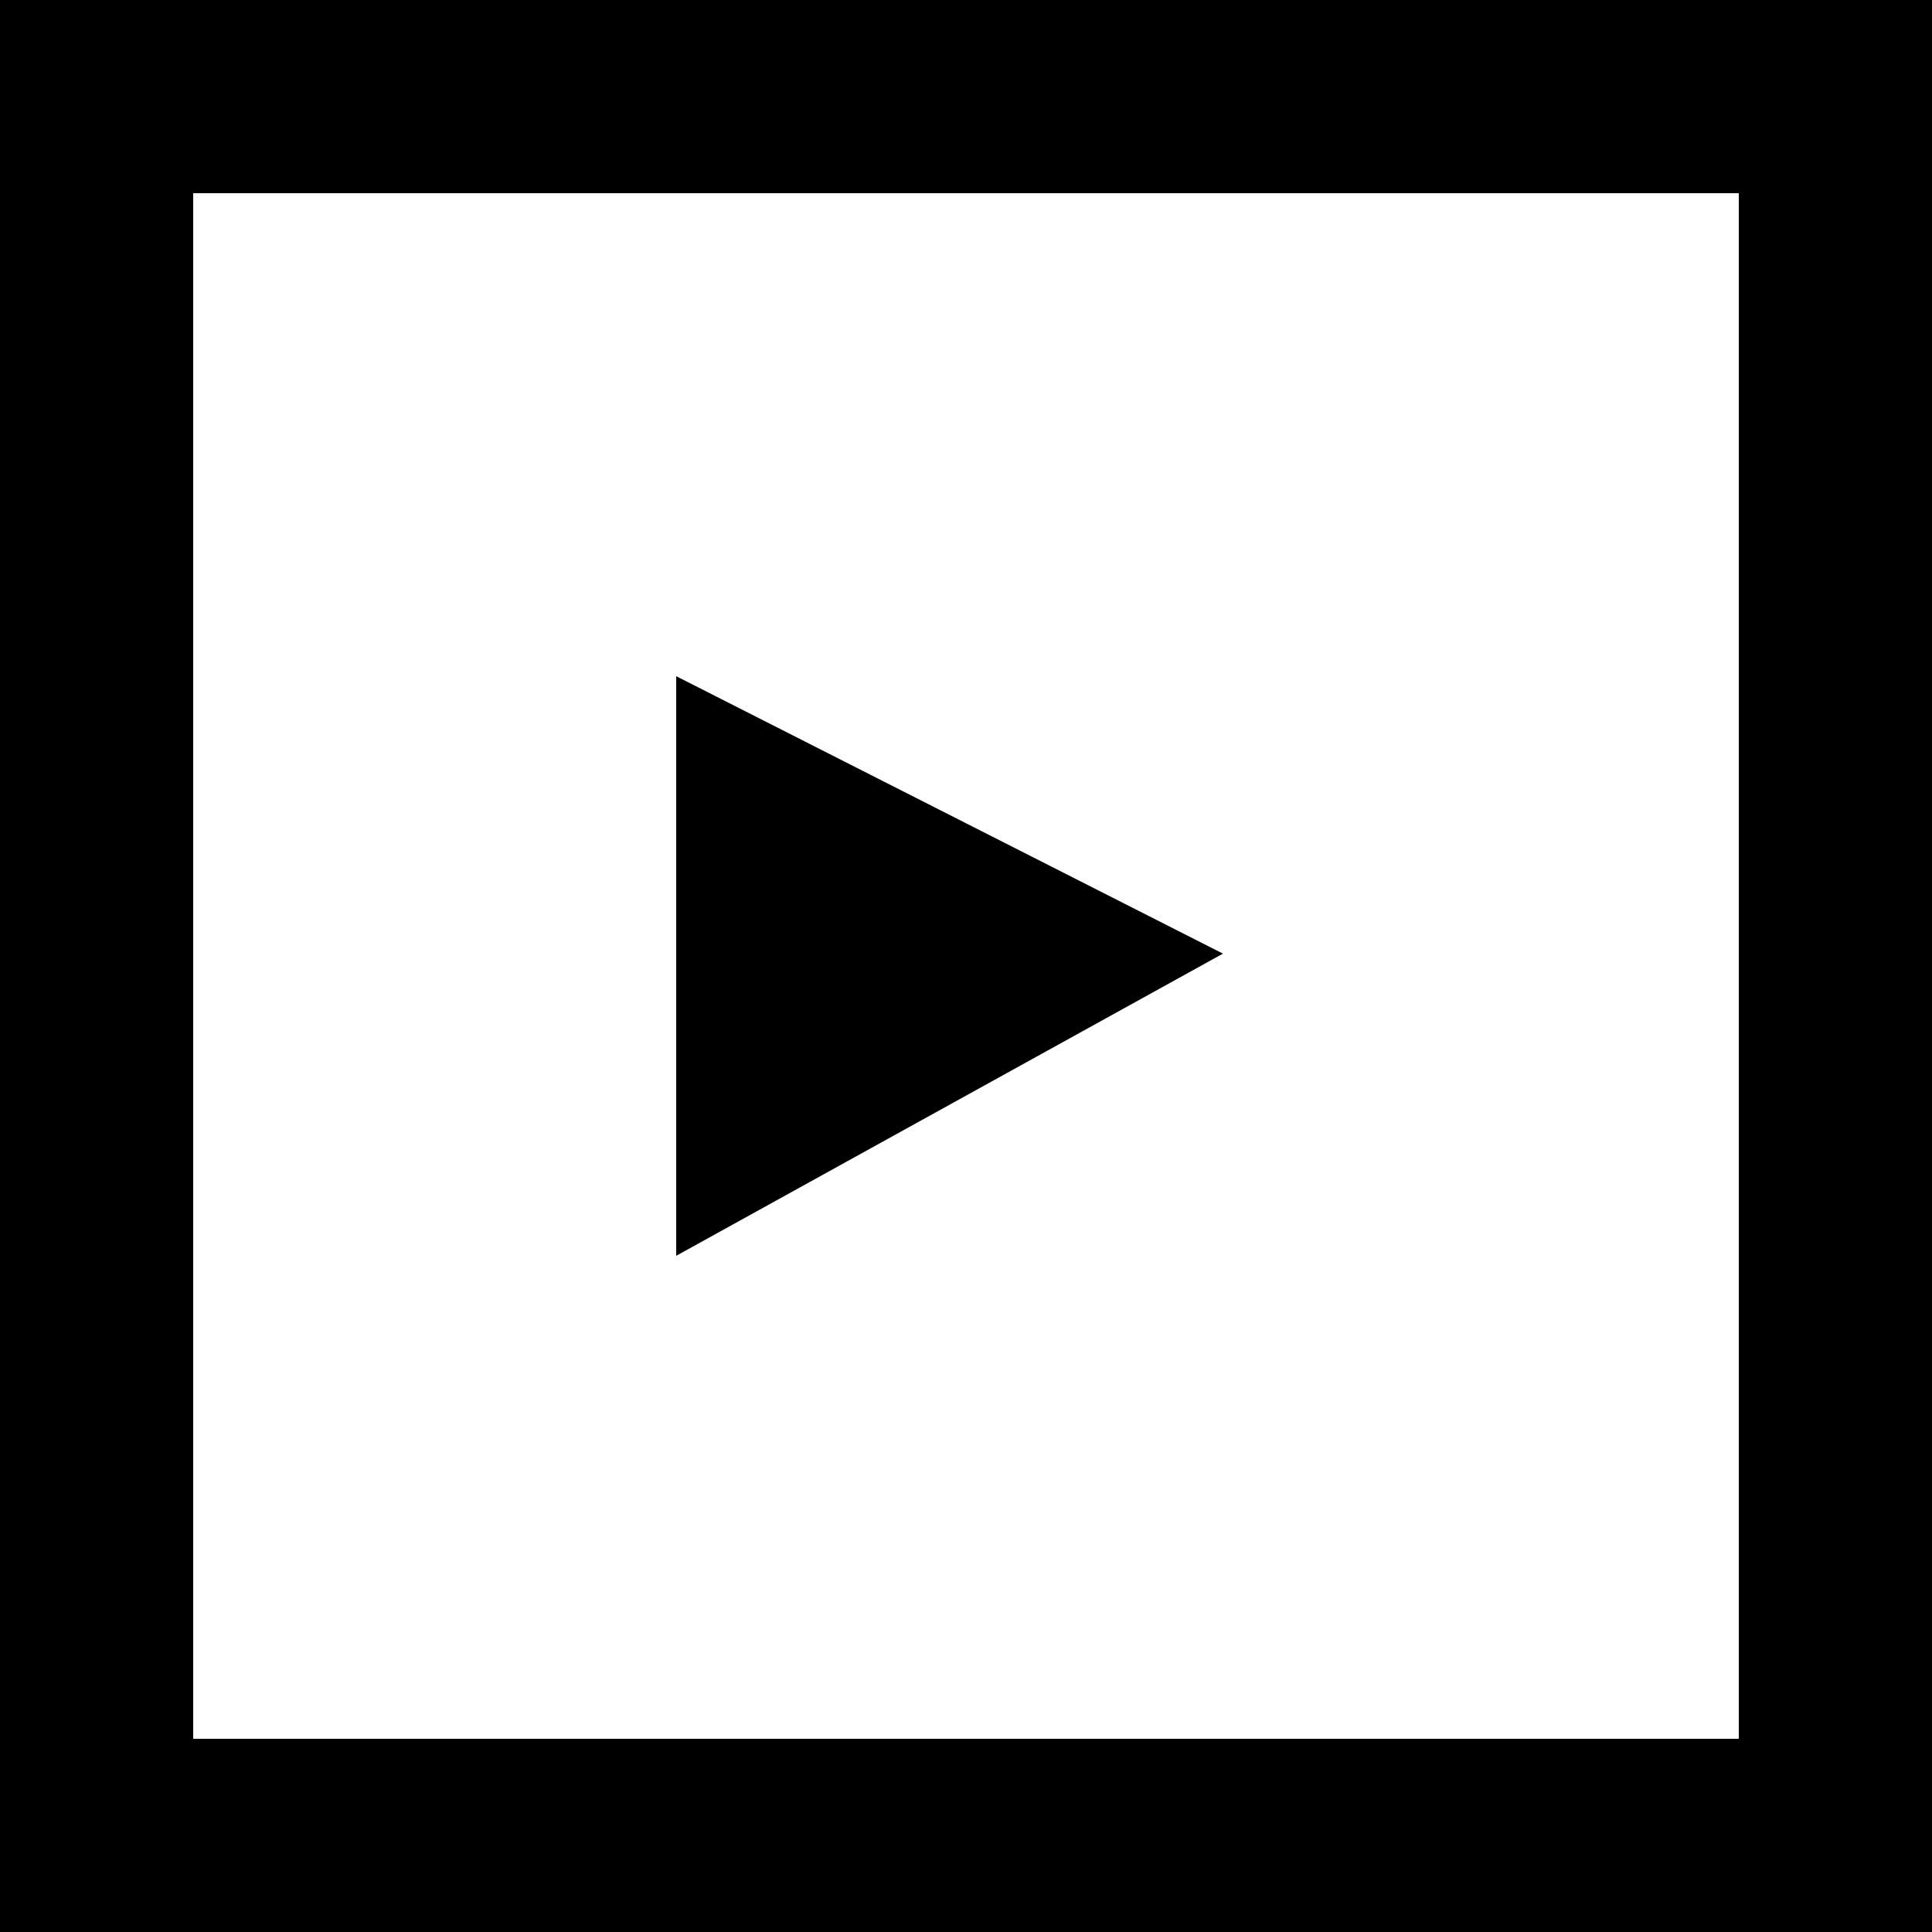
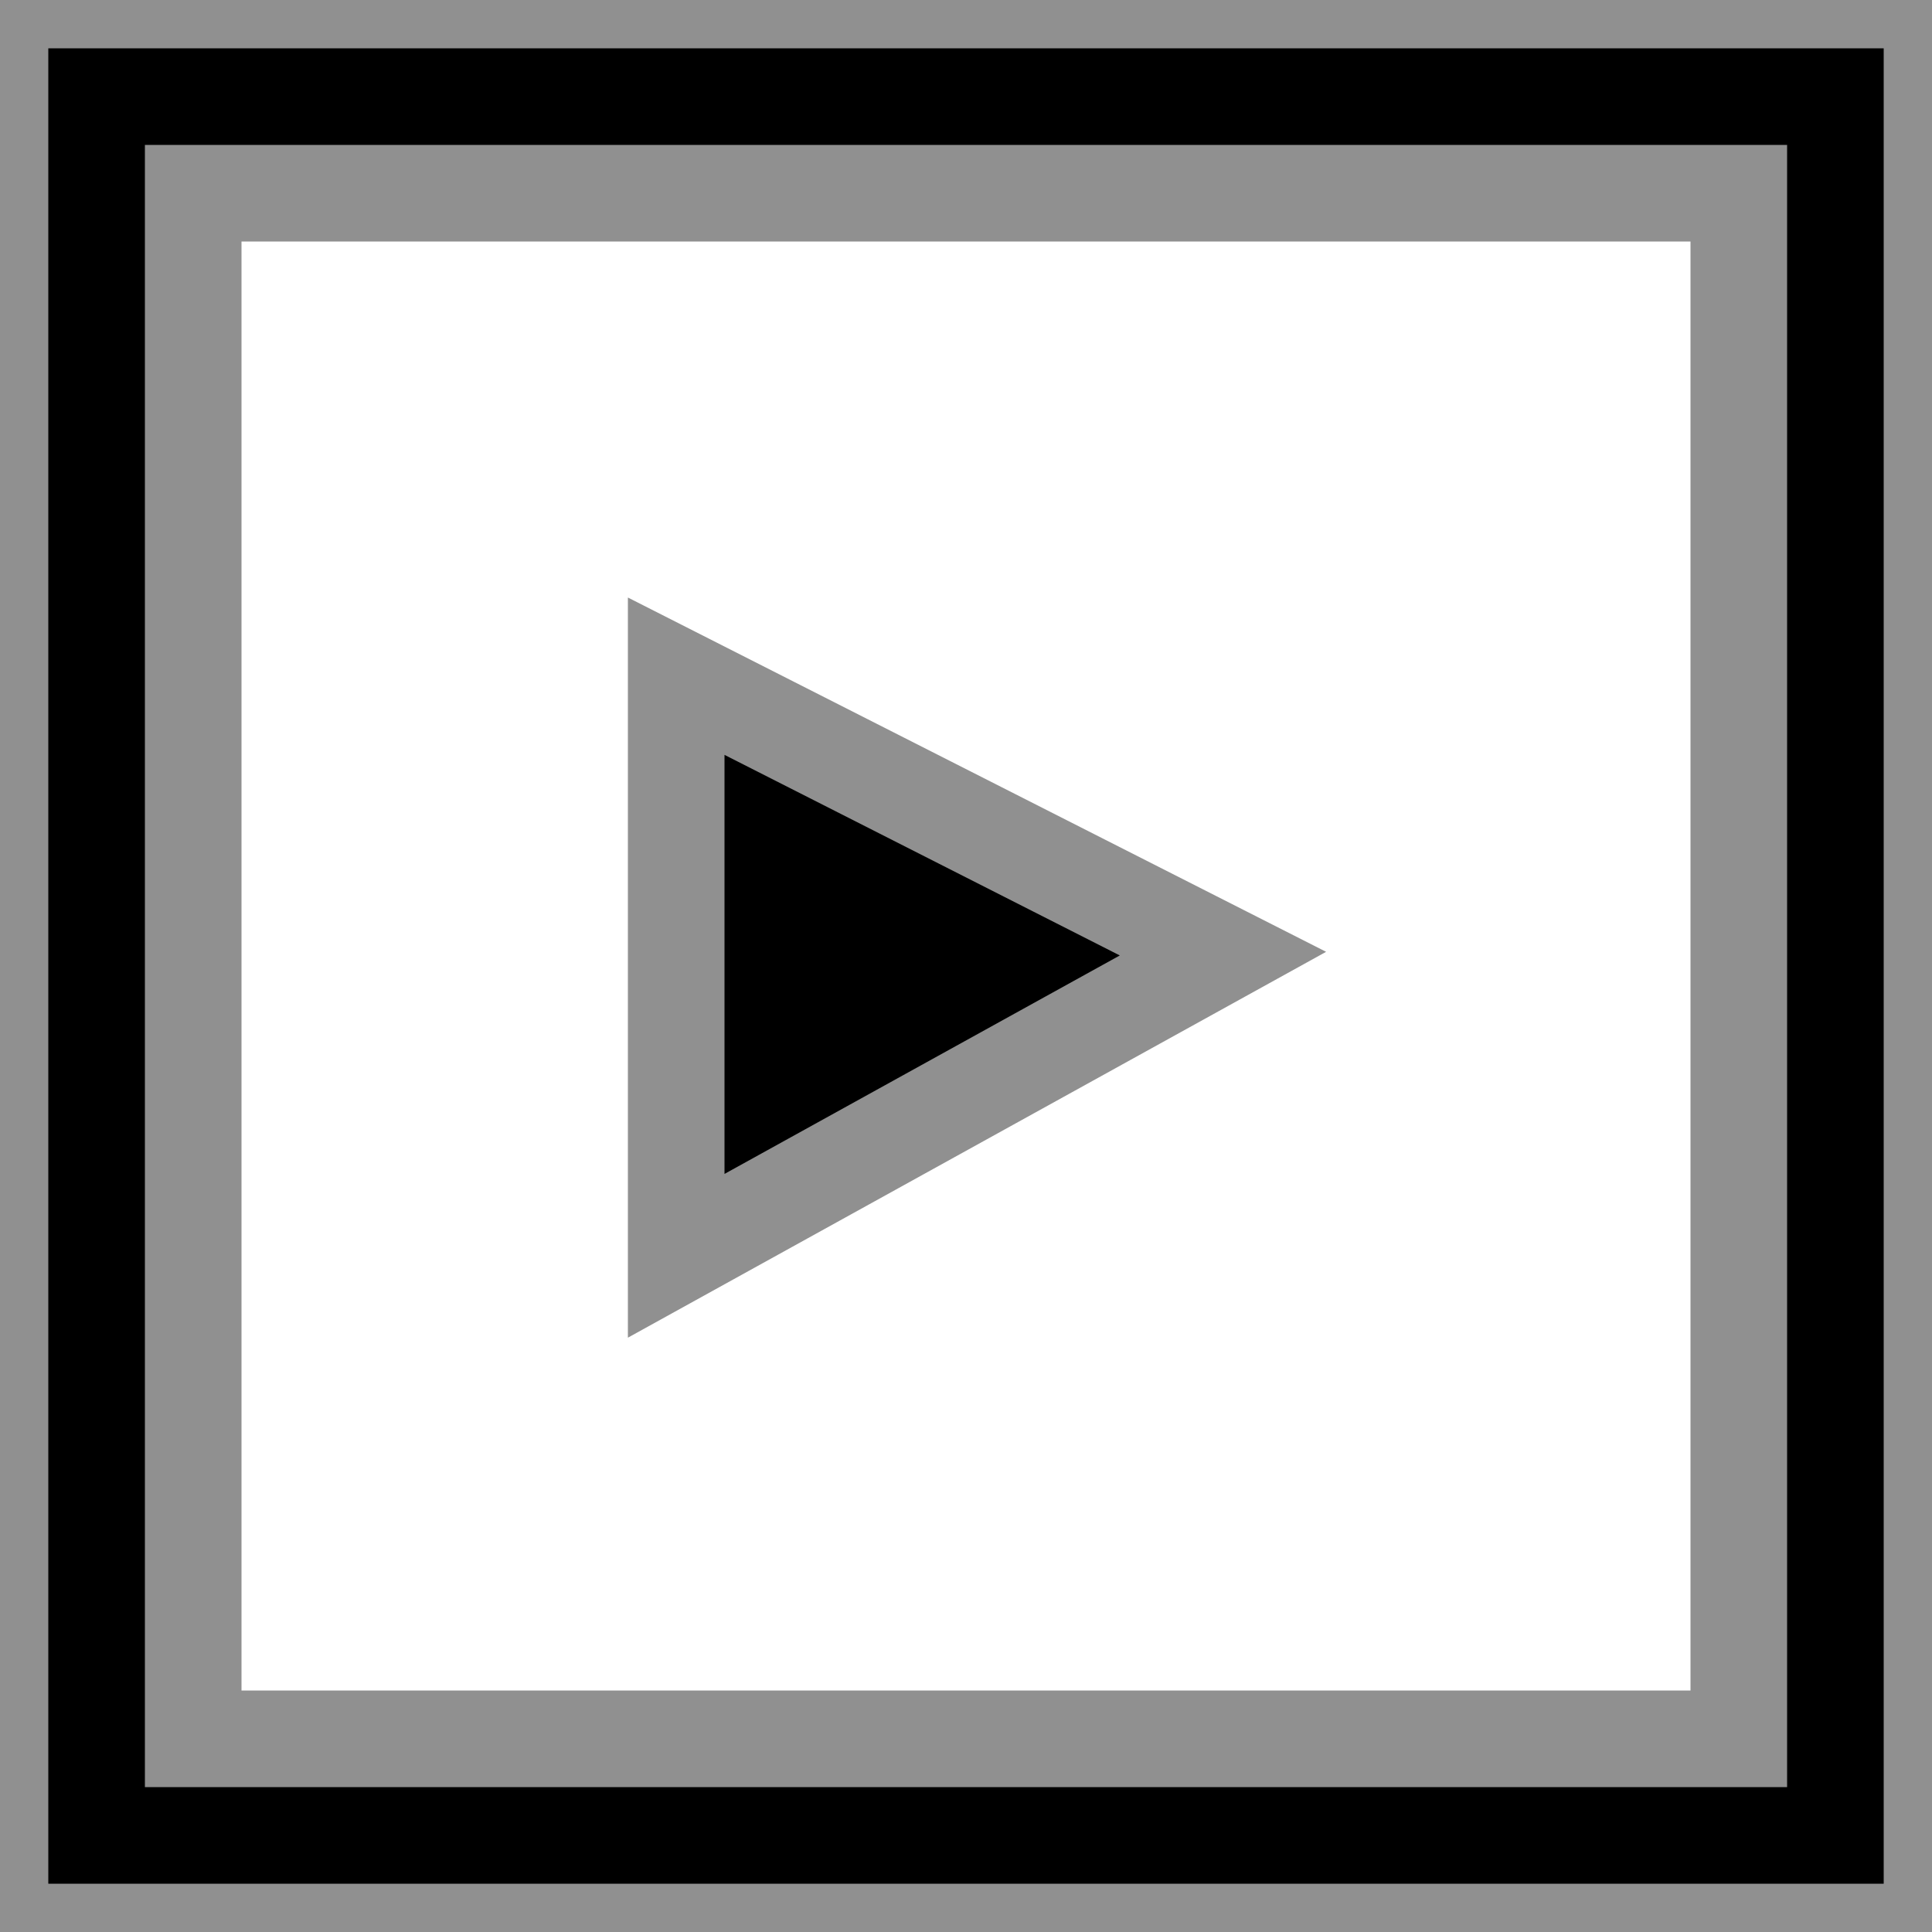
- <svg xmlns="http://www.w3.org/2000/svg" width="20px" height="20px" viewBox="0 0 20 20" version="1.1">
+ <svg xmlns="http://www.w3.org/2000/svg" width="20px" height="20px" viewBox="0 0 20 20" version="1.1" stroke="#909090">
  <defs>

</defs>
-   <g id="Page-1" stroke="none" stroke-width="1" fill="none" fill-rule="evenodd">
+   <g id="Page-1" stroke="#909090" stroke-width="1" fill="none" fill-rule="evenodd">
    <g id="Dribbble-Light-Preview" transform="translate(-140, -3759)" fill="#000000">
      <g id="icons" transform="translate(56, 160)">
        <path d="M96.66,3608.872 L91,3612 L91,3606 L96.66,3608.872 Z M86,3617 L102,3617 L102,3601 L86,3601 L86,3617 Z M84,3619 L104,3619 L104,3599 L84,3599 L84,3619 Z" id="play-[#1008]">

</path>
      </g>
    </g>
  </g>
</svg>
